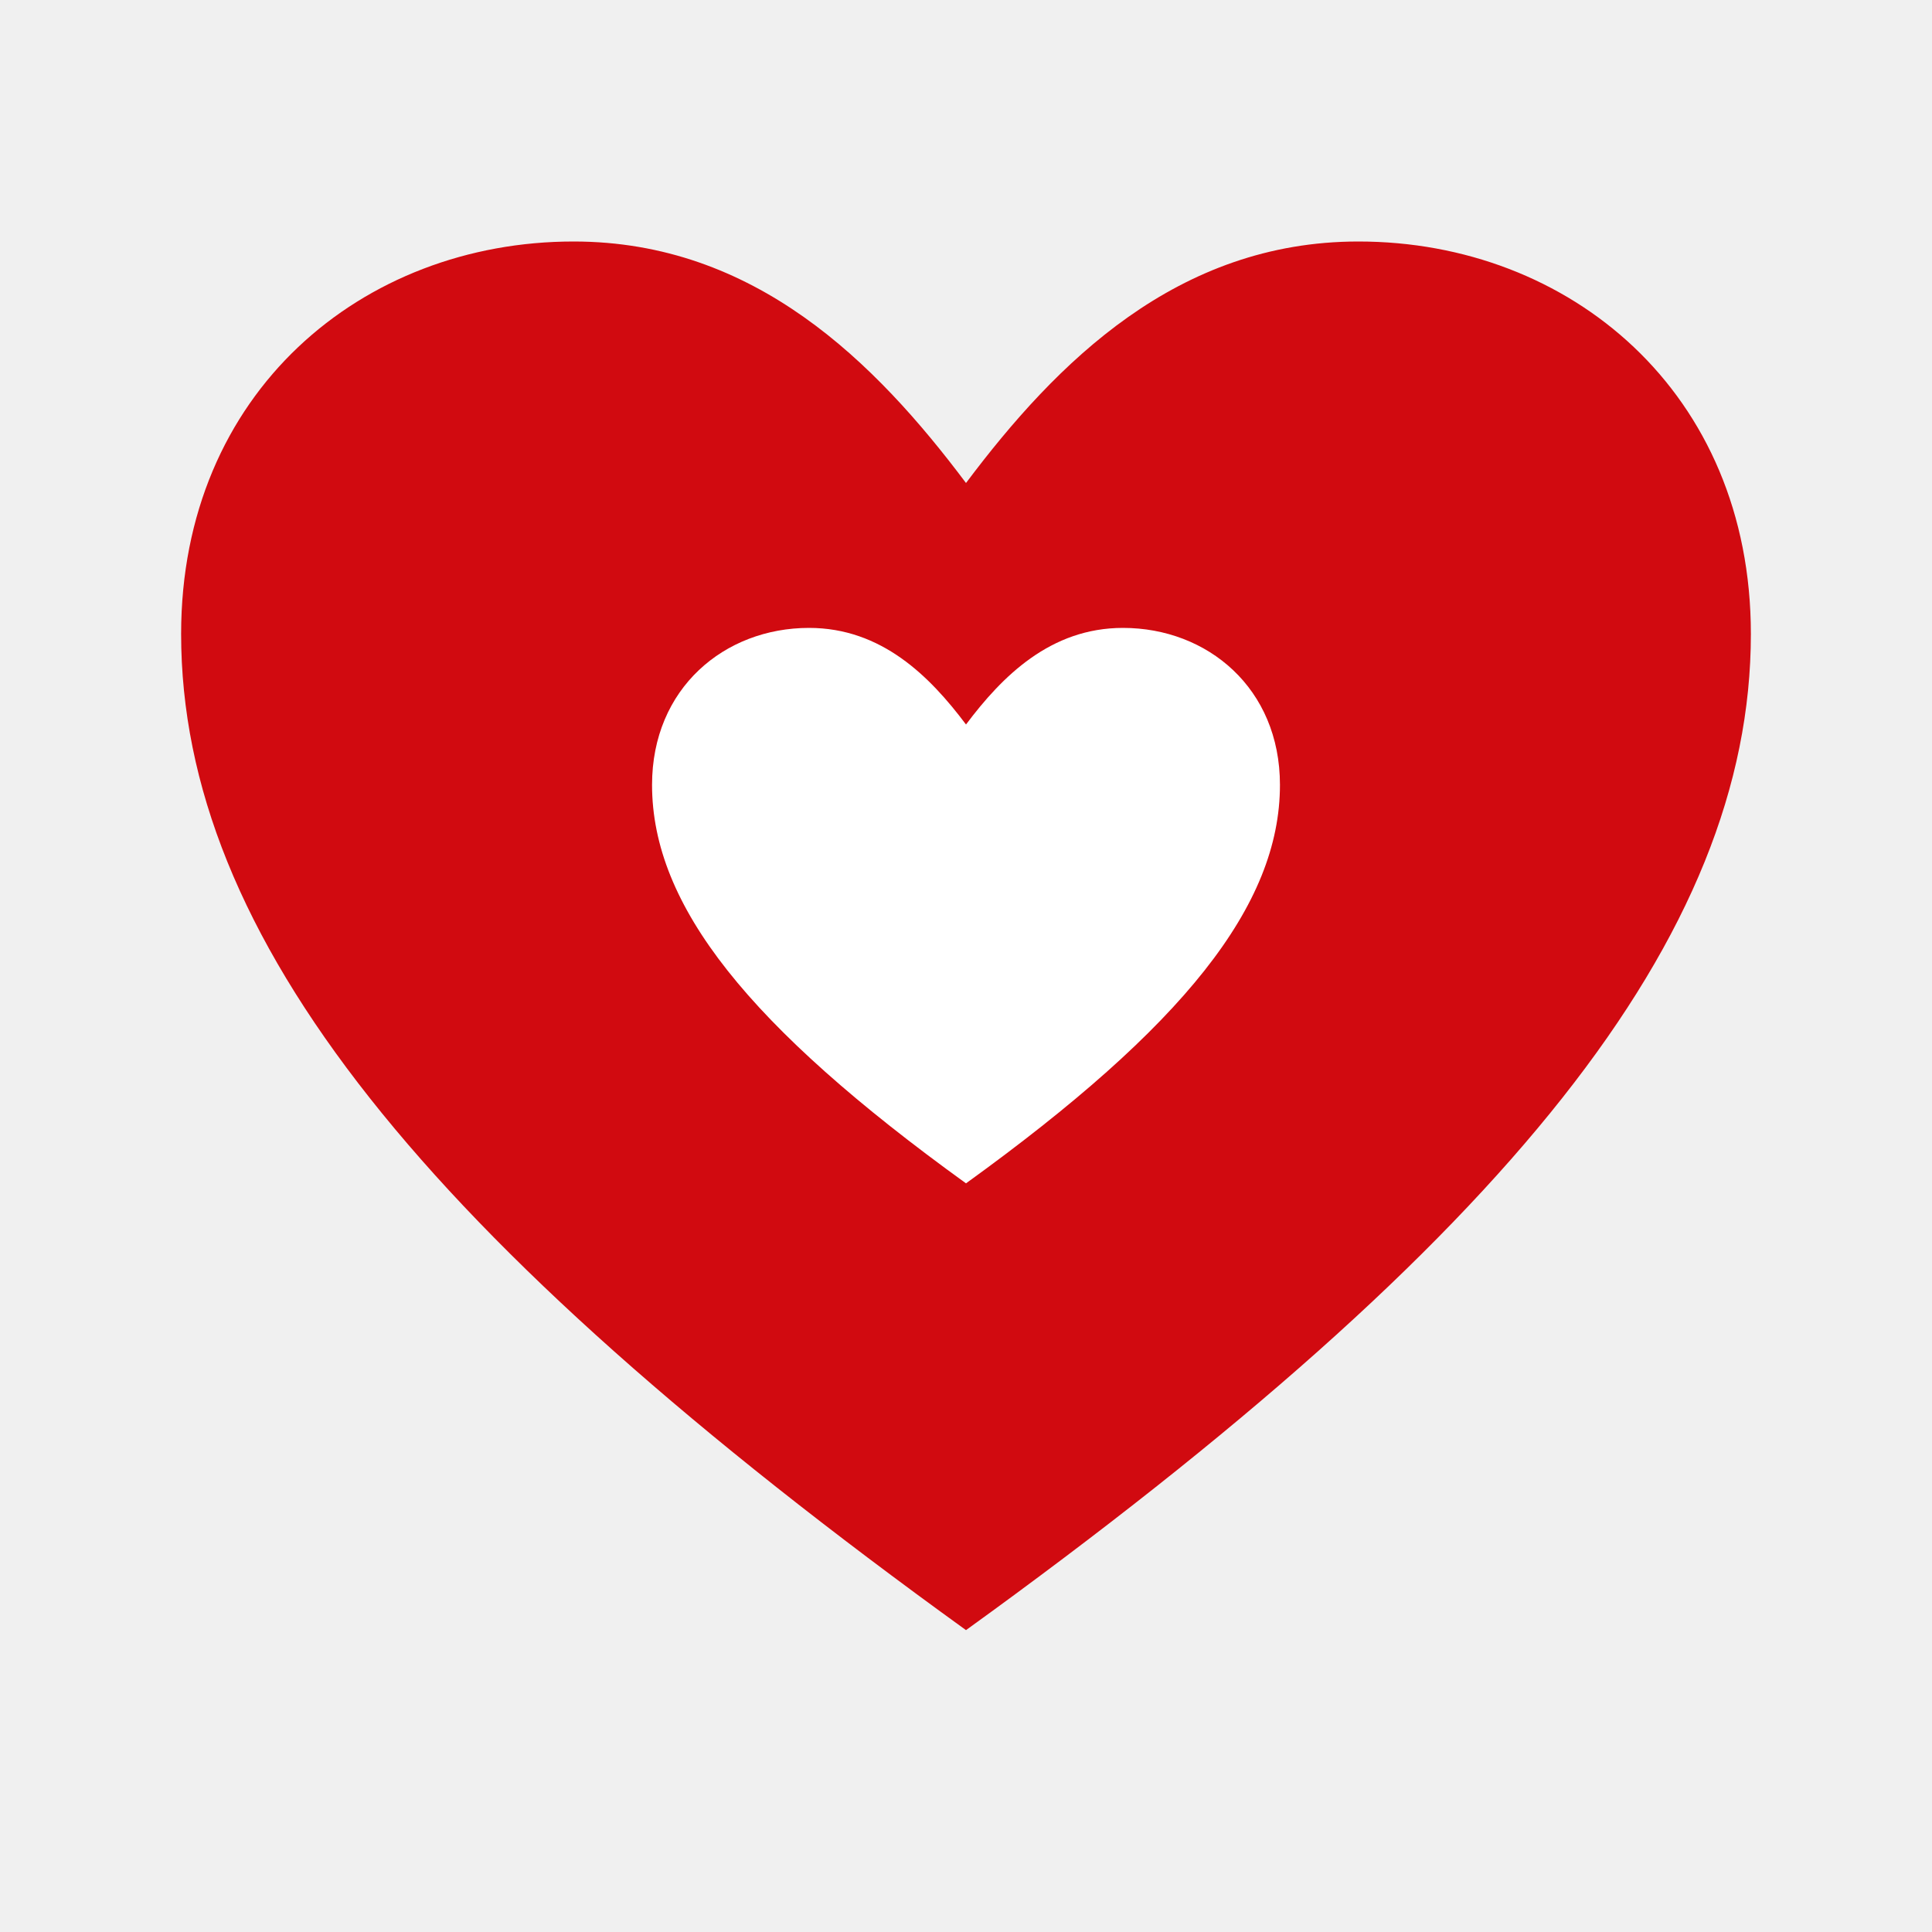
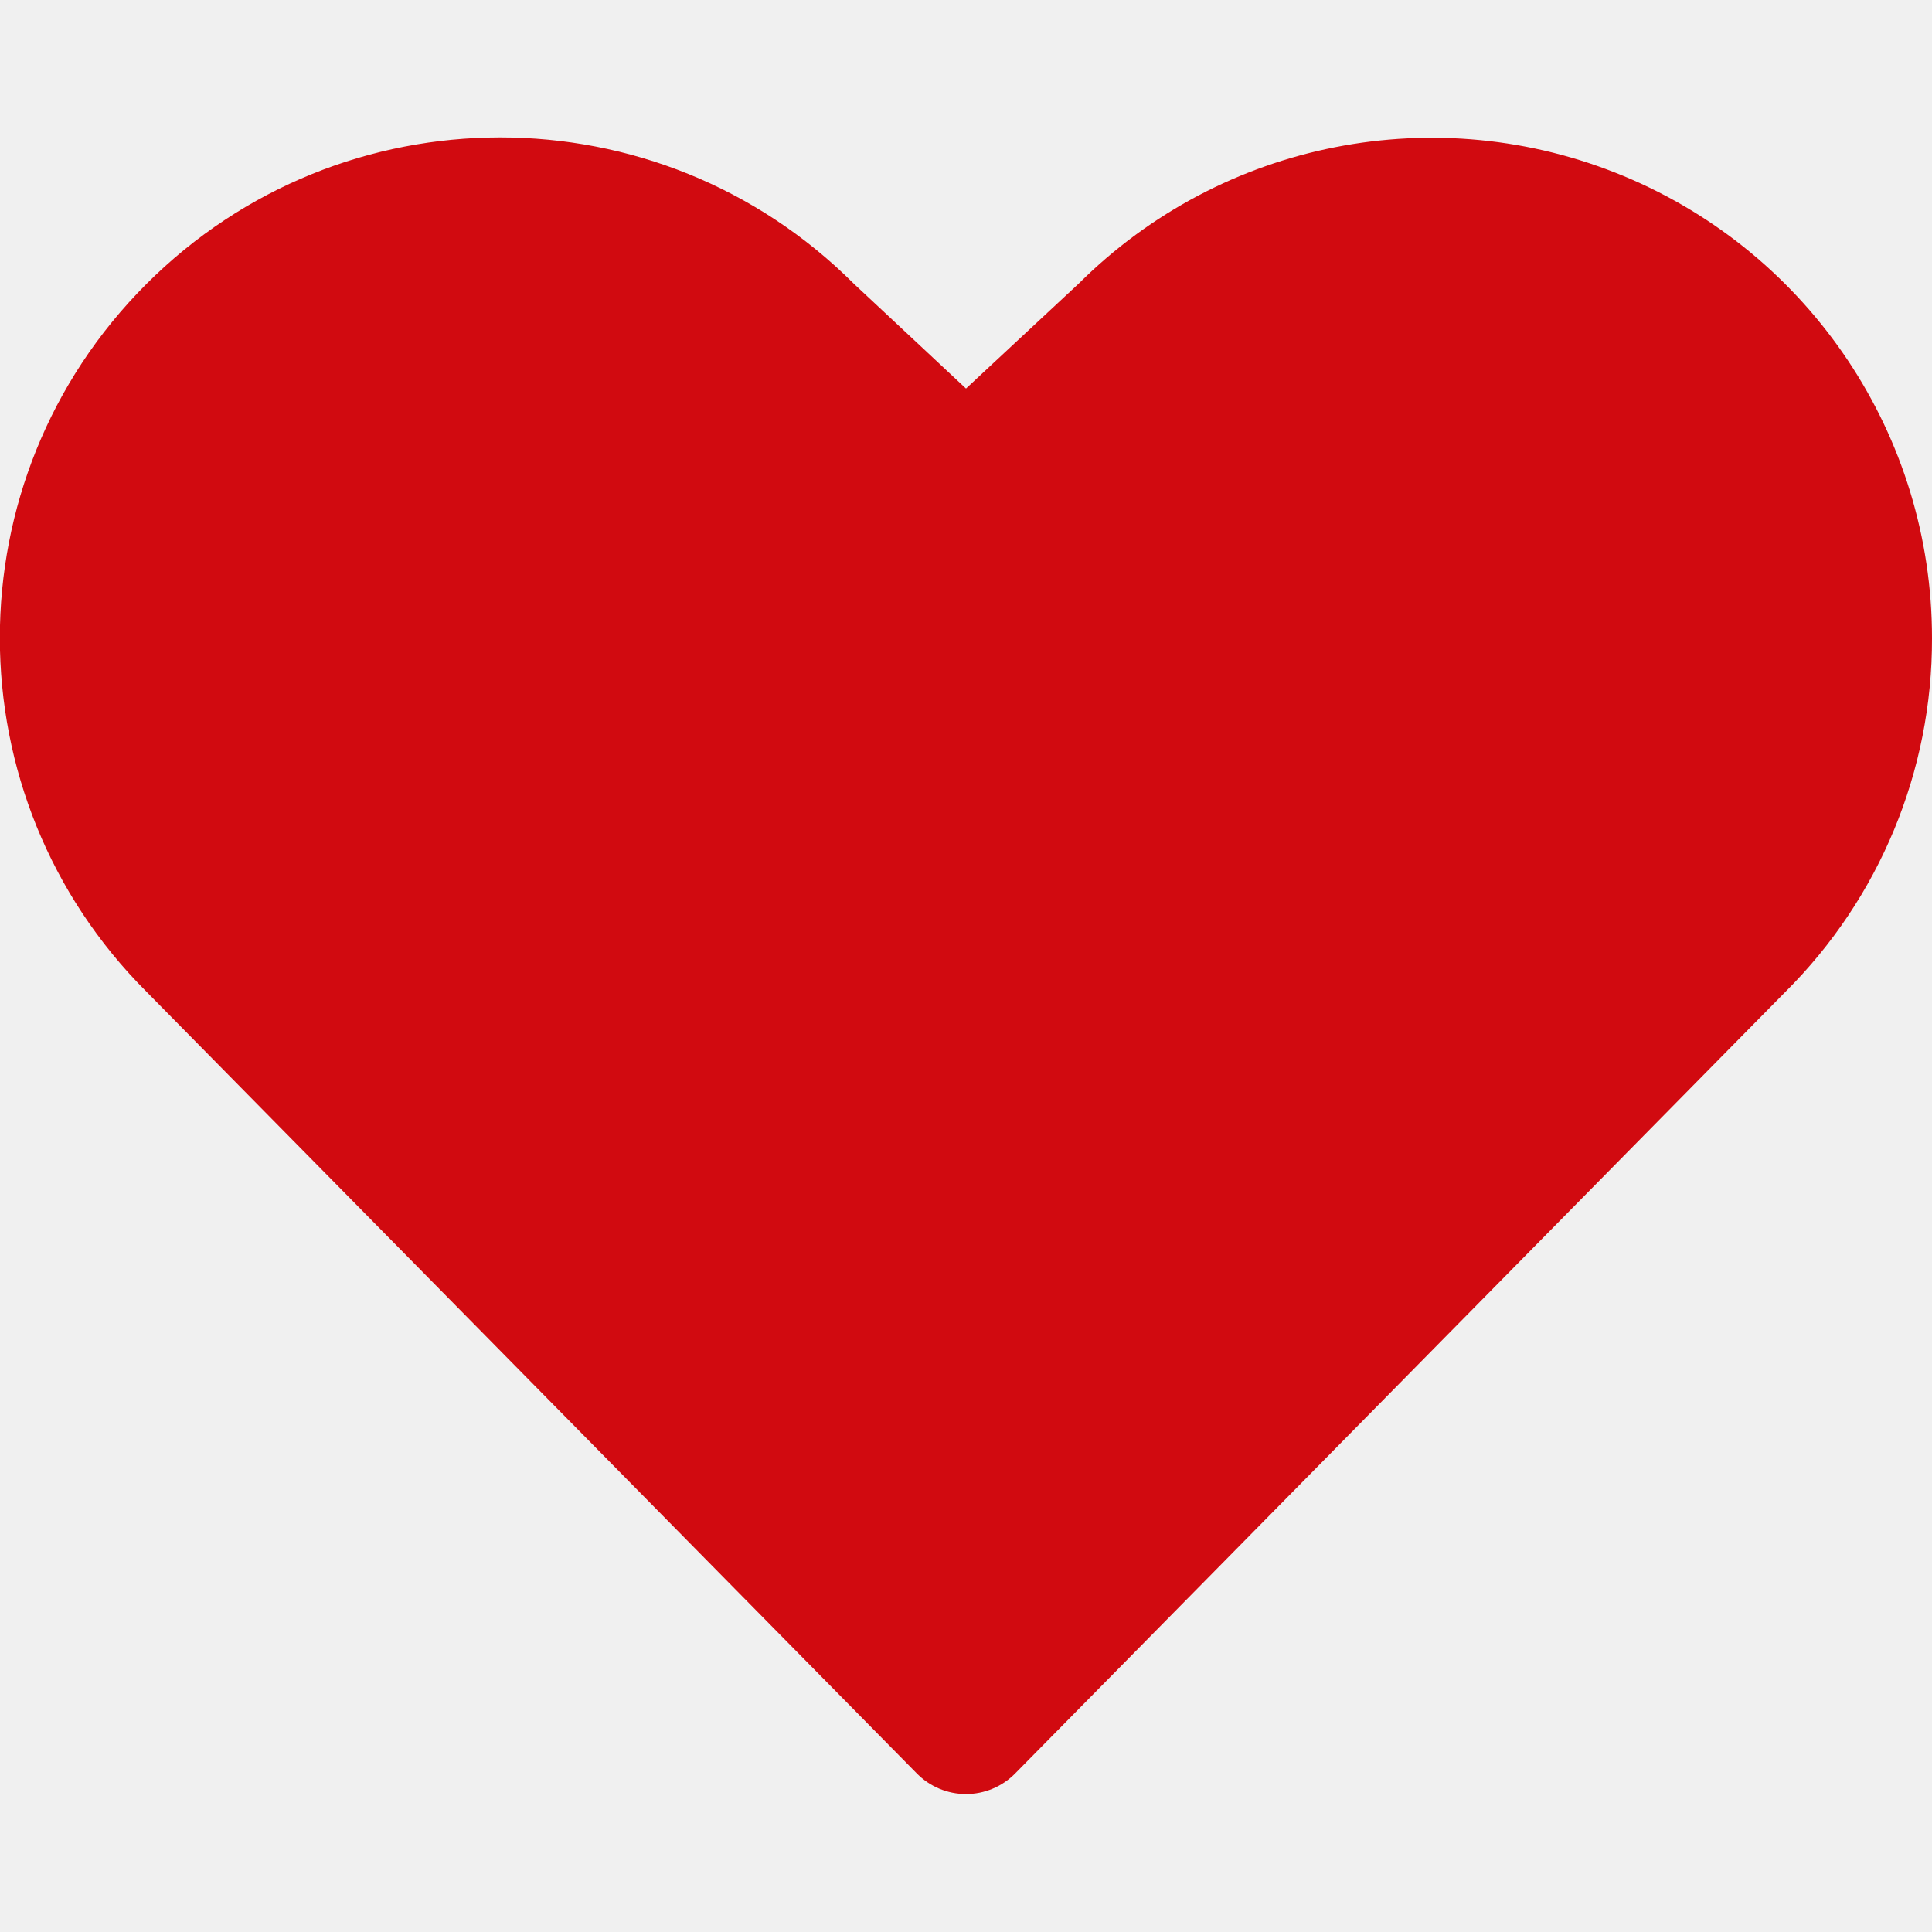
- <svg xmlns="http://www.w3.org/2000/svg" viewBox="0 0 64 64">
-   <path d="M32 54 C 14 41 6 31 6 21 C 6 13 12 8 19 8 C 25 8 29 12 32 16 C 35 12 39 8 45 8 C 52 8 58 13 58 21 C 58 31 50 41 32 54 Z" fill="#d10a10" />
-   <g transform="translate(32 30) scale(0.4) translate(-32 -31)">
-     <path d="M32 54 C 14 41 6 31 6 21 C 6 13 12 8 19 8 C 25 8 29 12 32 16 C 35 12 39 8 45 8 C 52 8 58 13 58 21 C 58 31 50 41 32 54 Z" fill="#fff" />
-   </g>
+ <svg xmlns="http://www.w3.org/2000/svg" viewBox="16 24 224 224">
+   <path d="M240,98a57.63,57.63,0,0,1-17,41L133.7,229.62a8,8,0,0,1-11.4,0L33,139a58,58,0,0,1,82-82.1L128,69.05l13.09-12.19A58,58,0,0,1,240,98Z" fill="#d10a10" />
</svg>
